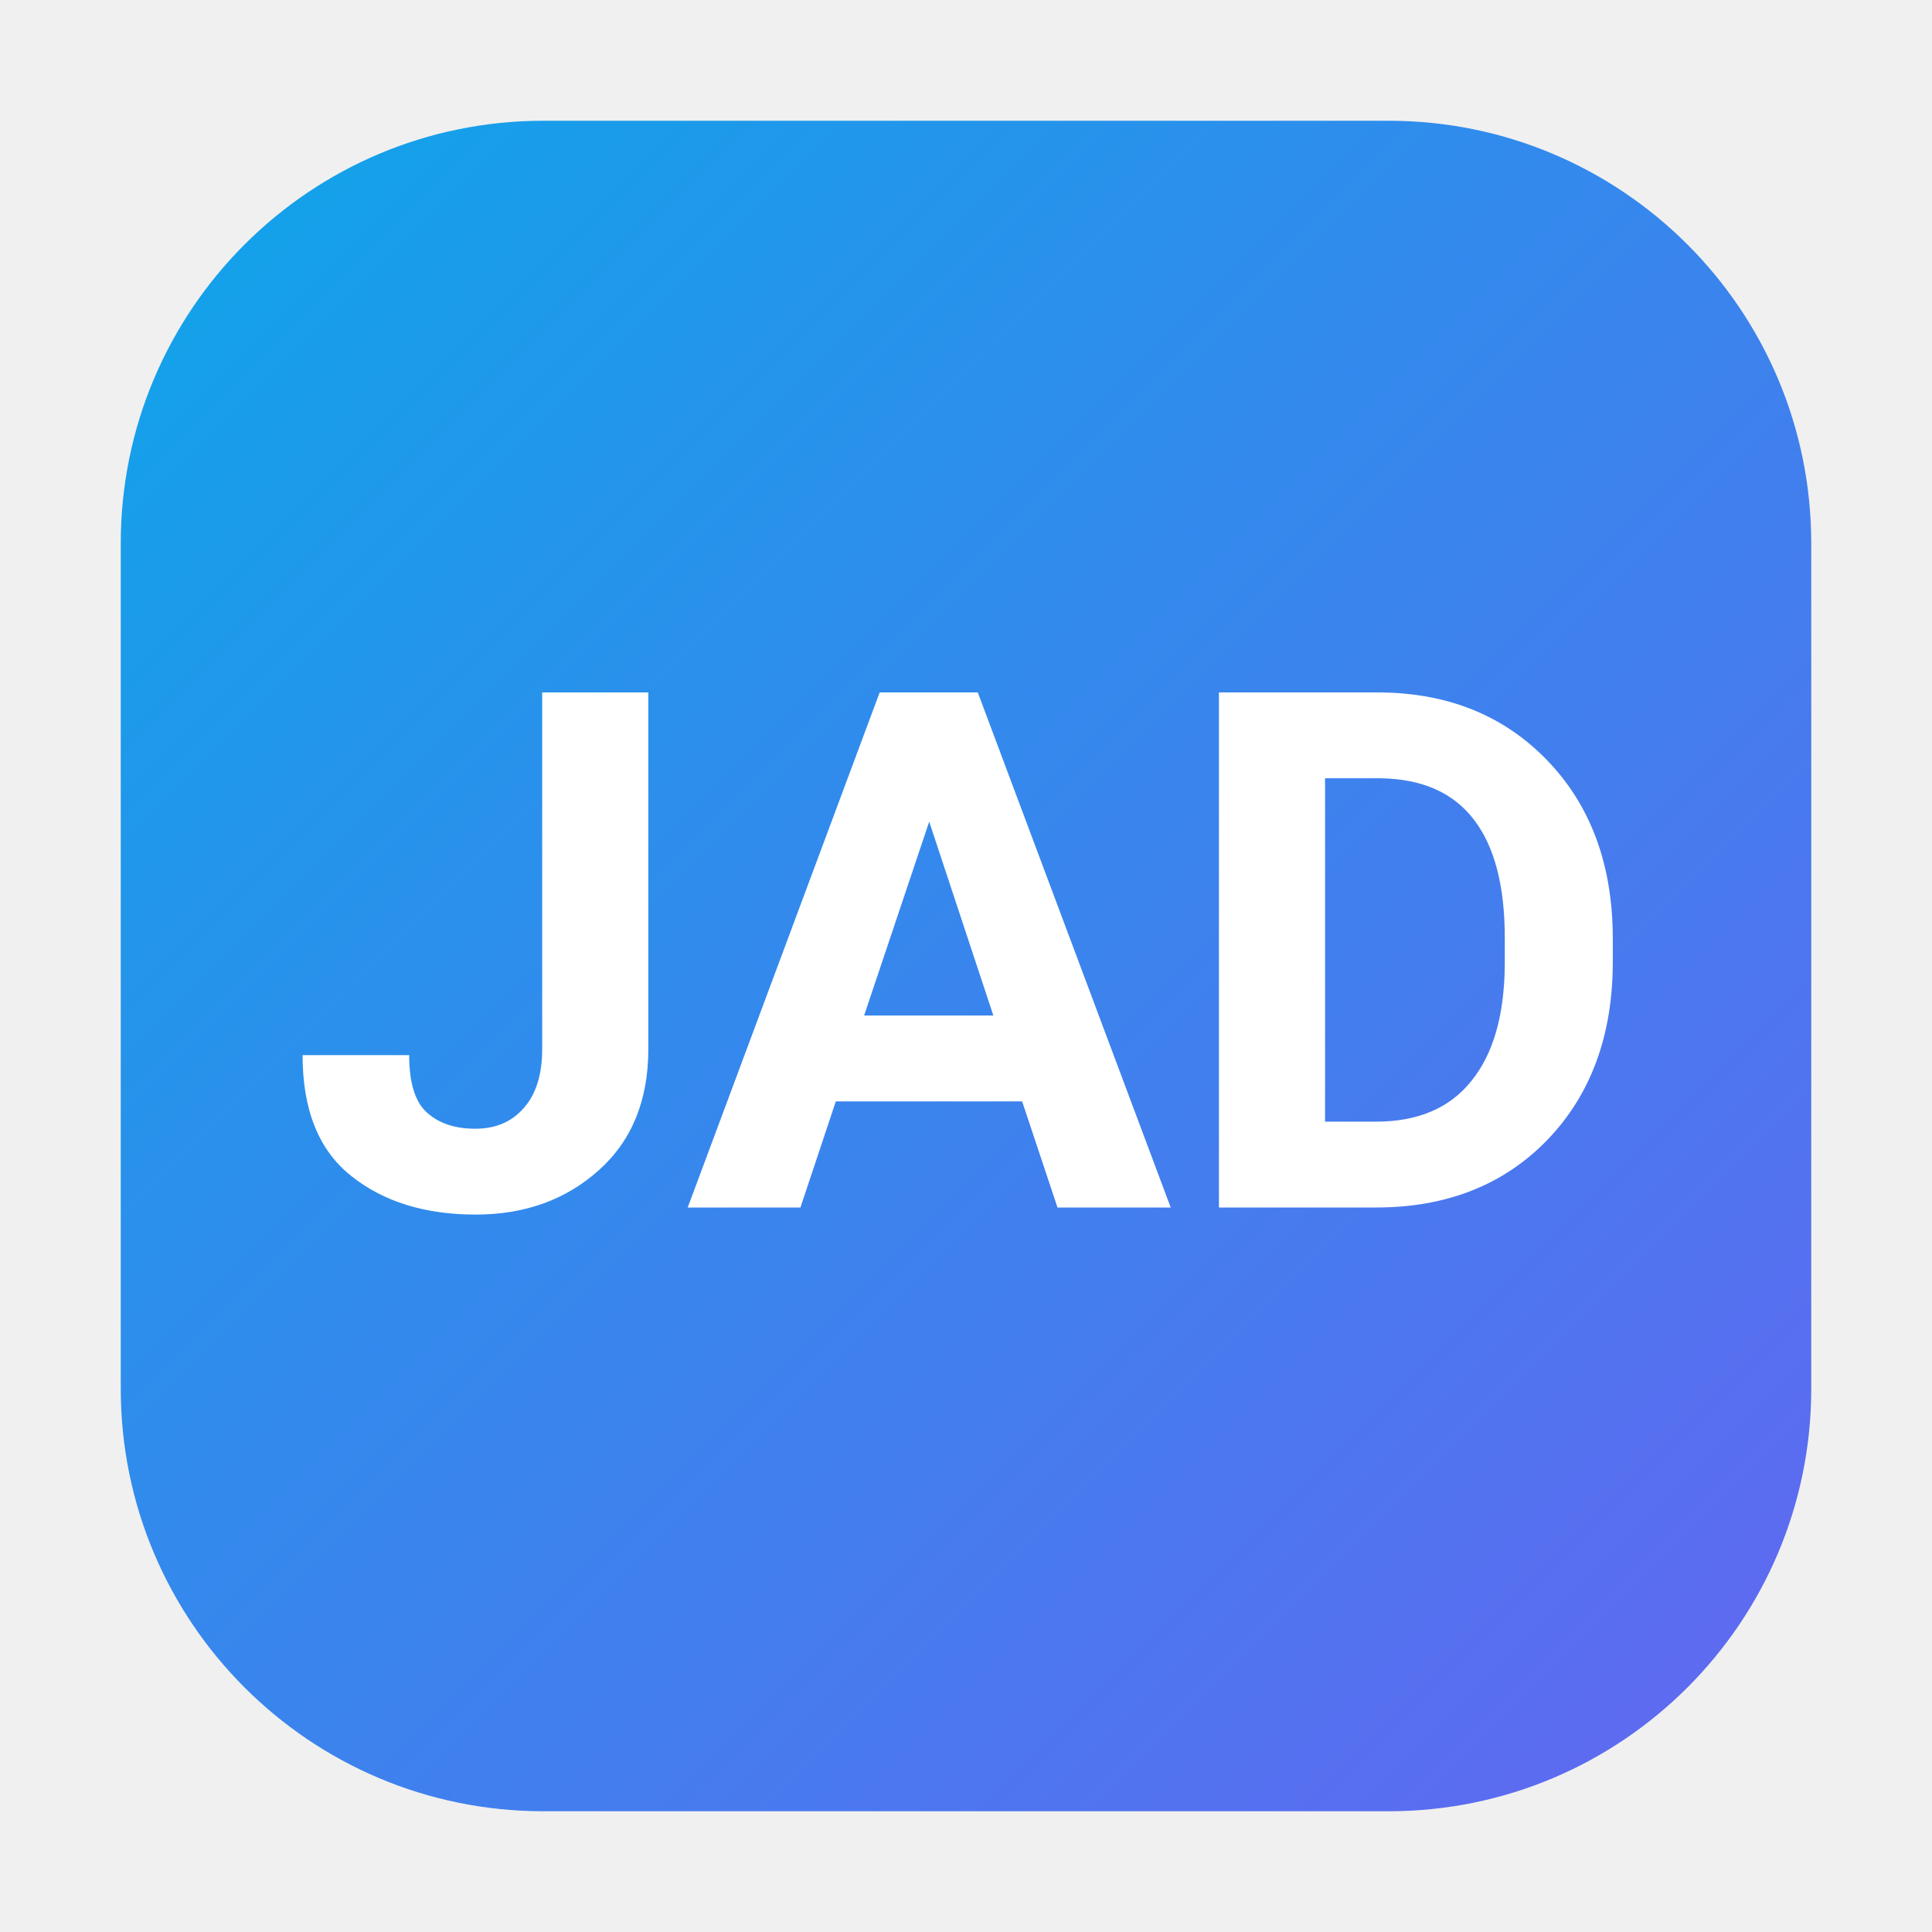
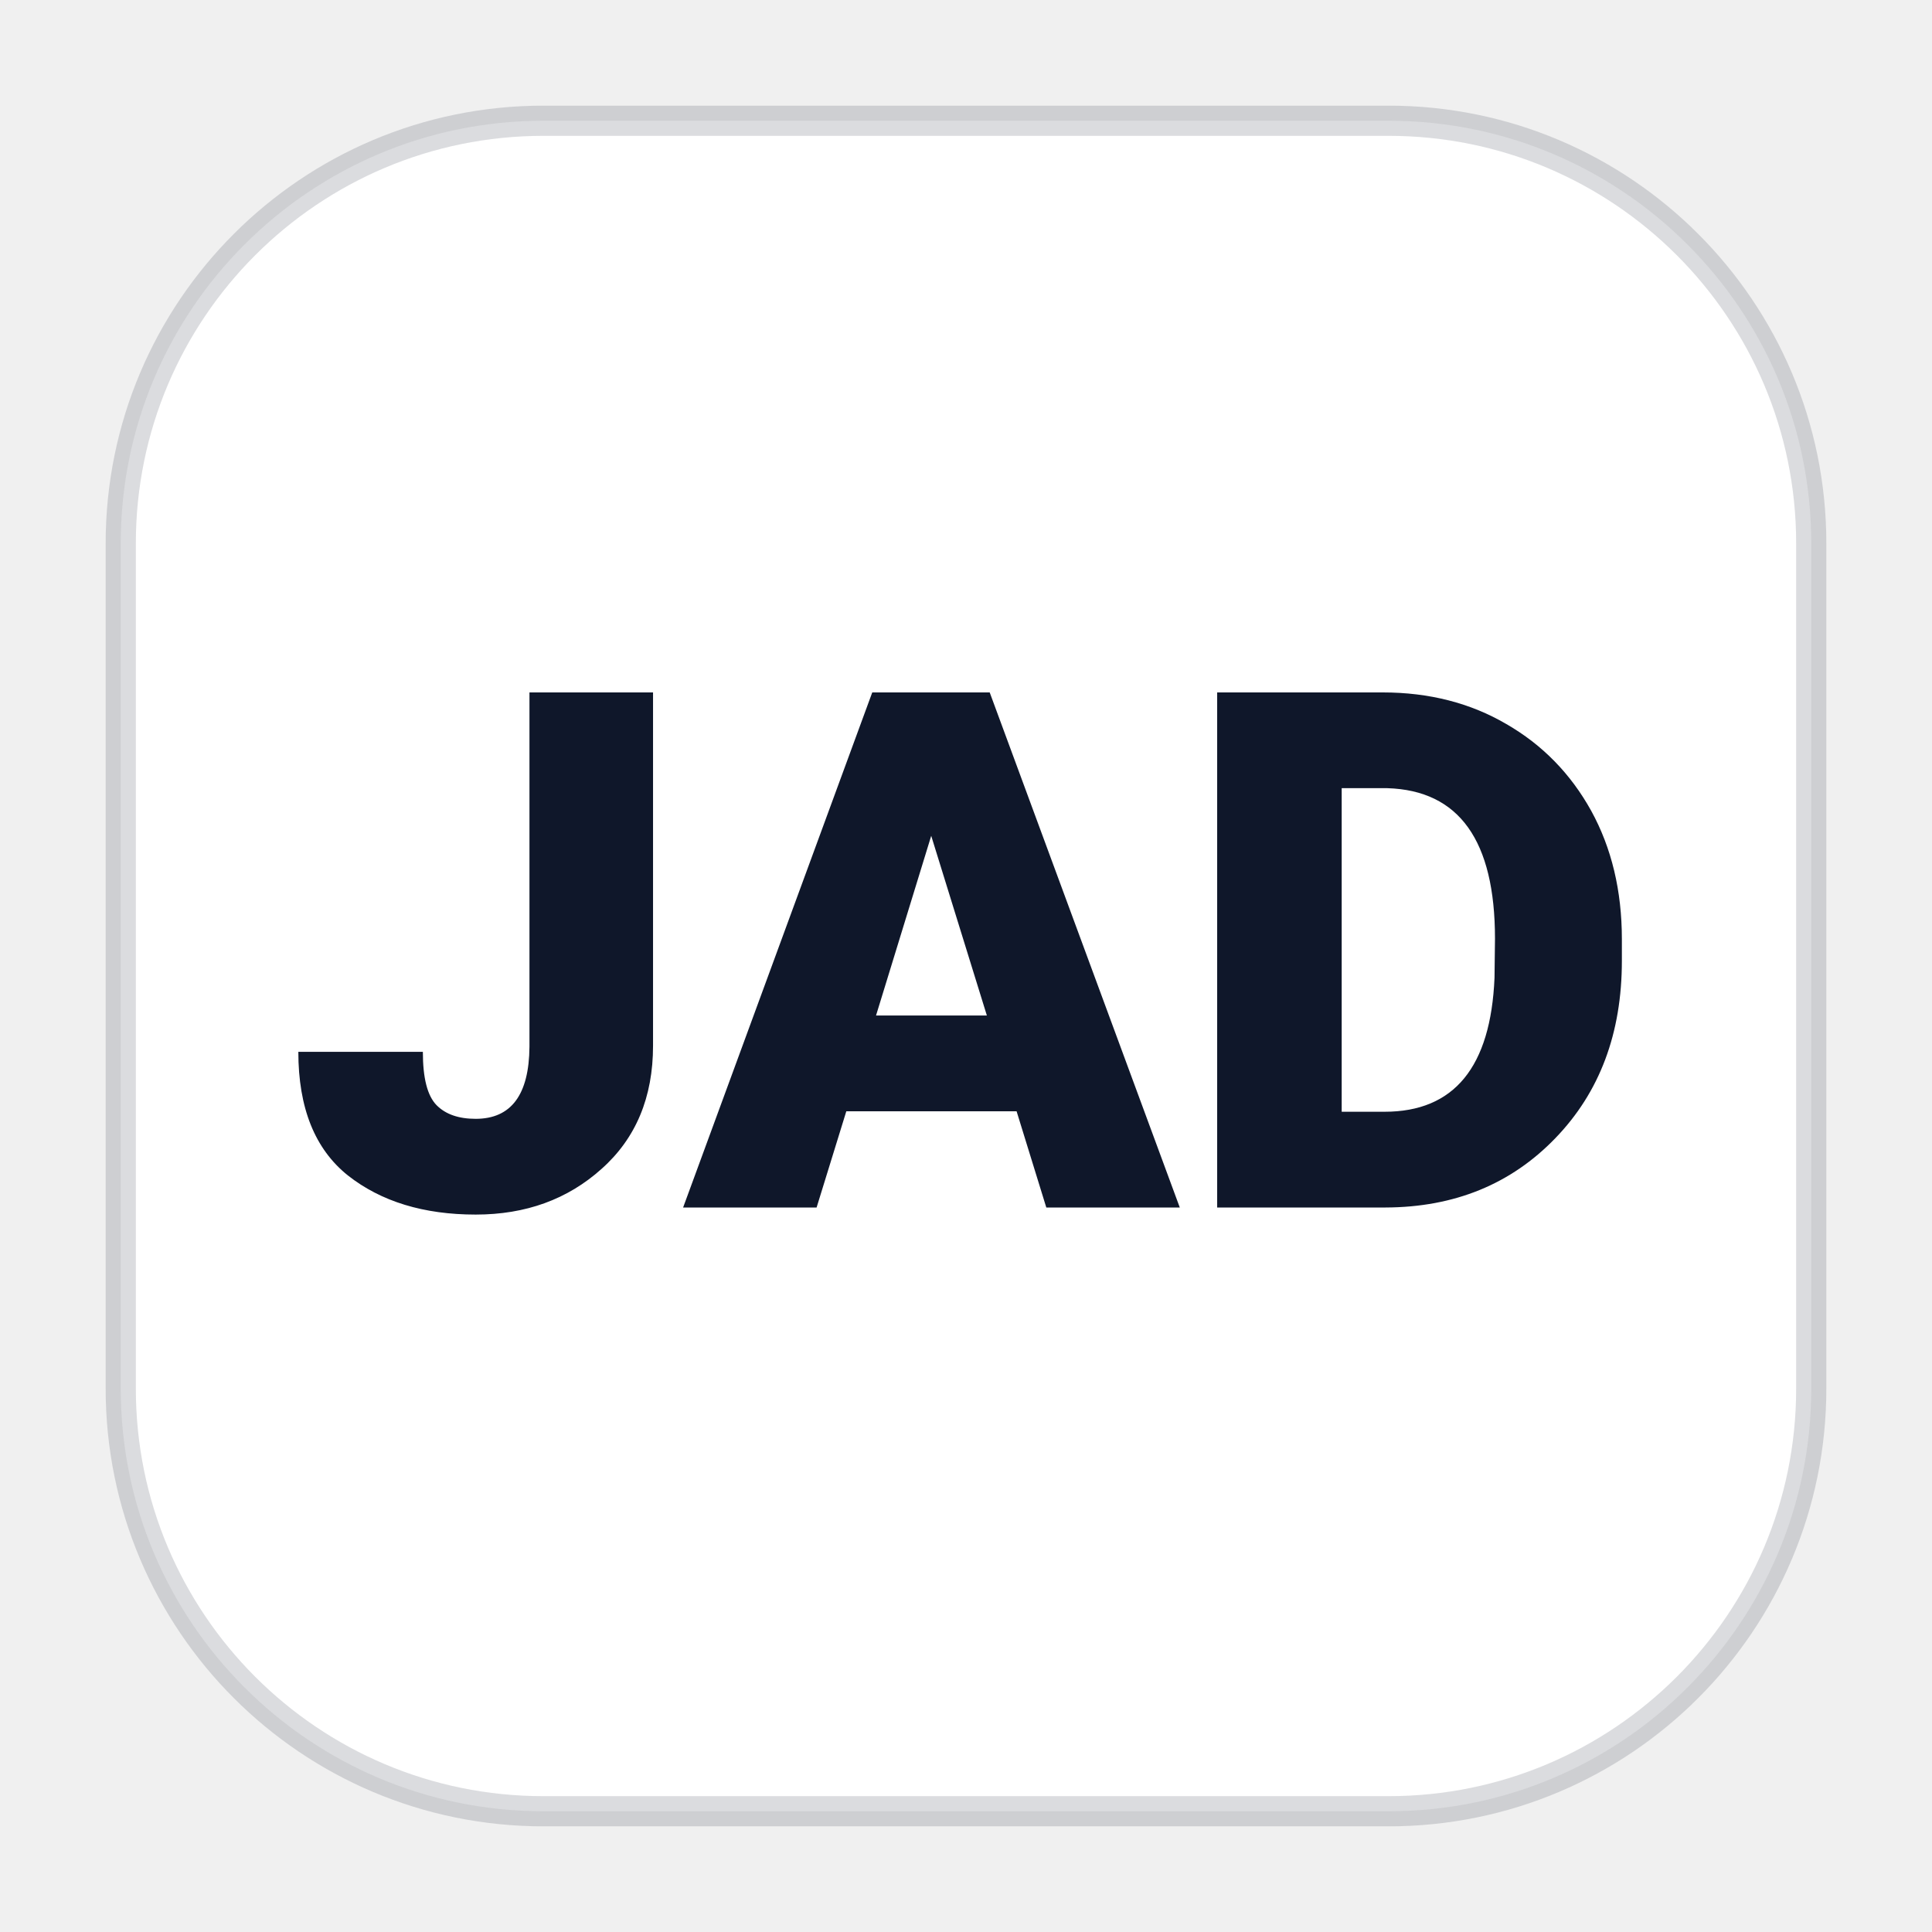
<svg xmlns="http://www.w3.org/2000/svg" width="64" height="64" viewBox="0 0 64 64">
-   <defs>
-     <linearGradient id="g" x1="0" y1="0" x2="1" y2="1">
-       <stop offset="0" stop-color="#0ea5e9" />
-       <stop offset="1" stop-color="#6366f1" />
-     </linearGradient>
-   </defs>
-   <rect x="4" y="4" width="56" height="56" rx="14" fill="url(#g)" />
-   <text x="32" y="40" text-anchor="middle" font-family="ui-sans-serif,system-ui,-apple-system,Segoe UI,Roboto,Arial" font-size="24" font-weight="700" fill="#ffffff">JAD</text>
+   <rect x="4" y="4" width="56" height="56" rx="14" fill="#ffffff" />
+   <rect x="4" y="4" width="56" height="56" rx="14" fill="none" stroke="#0f172a" stroke-opacity="0.15" />
+   <text x="32" y="40" text-anchor="middle" font-family="ui-sans-serif,system-ui,-apple-system,Segoe UI,Roboto,Arial" font-size="24" font-weight="800" fill="#0f172a">JAD</text>
</svg>
